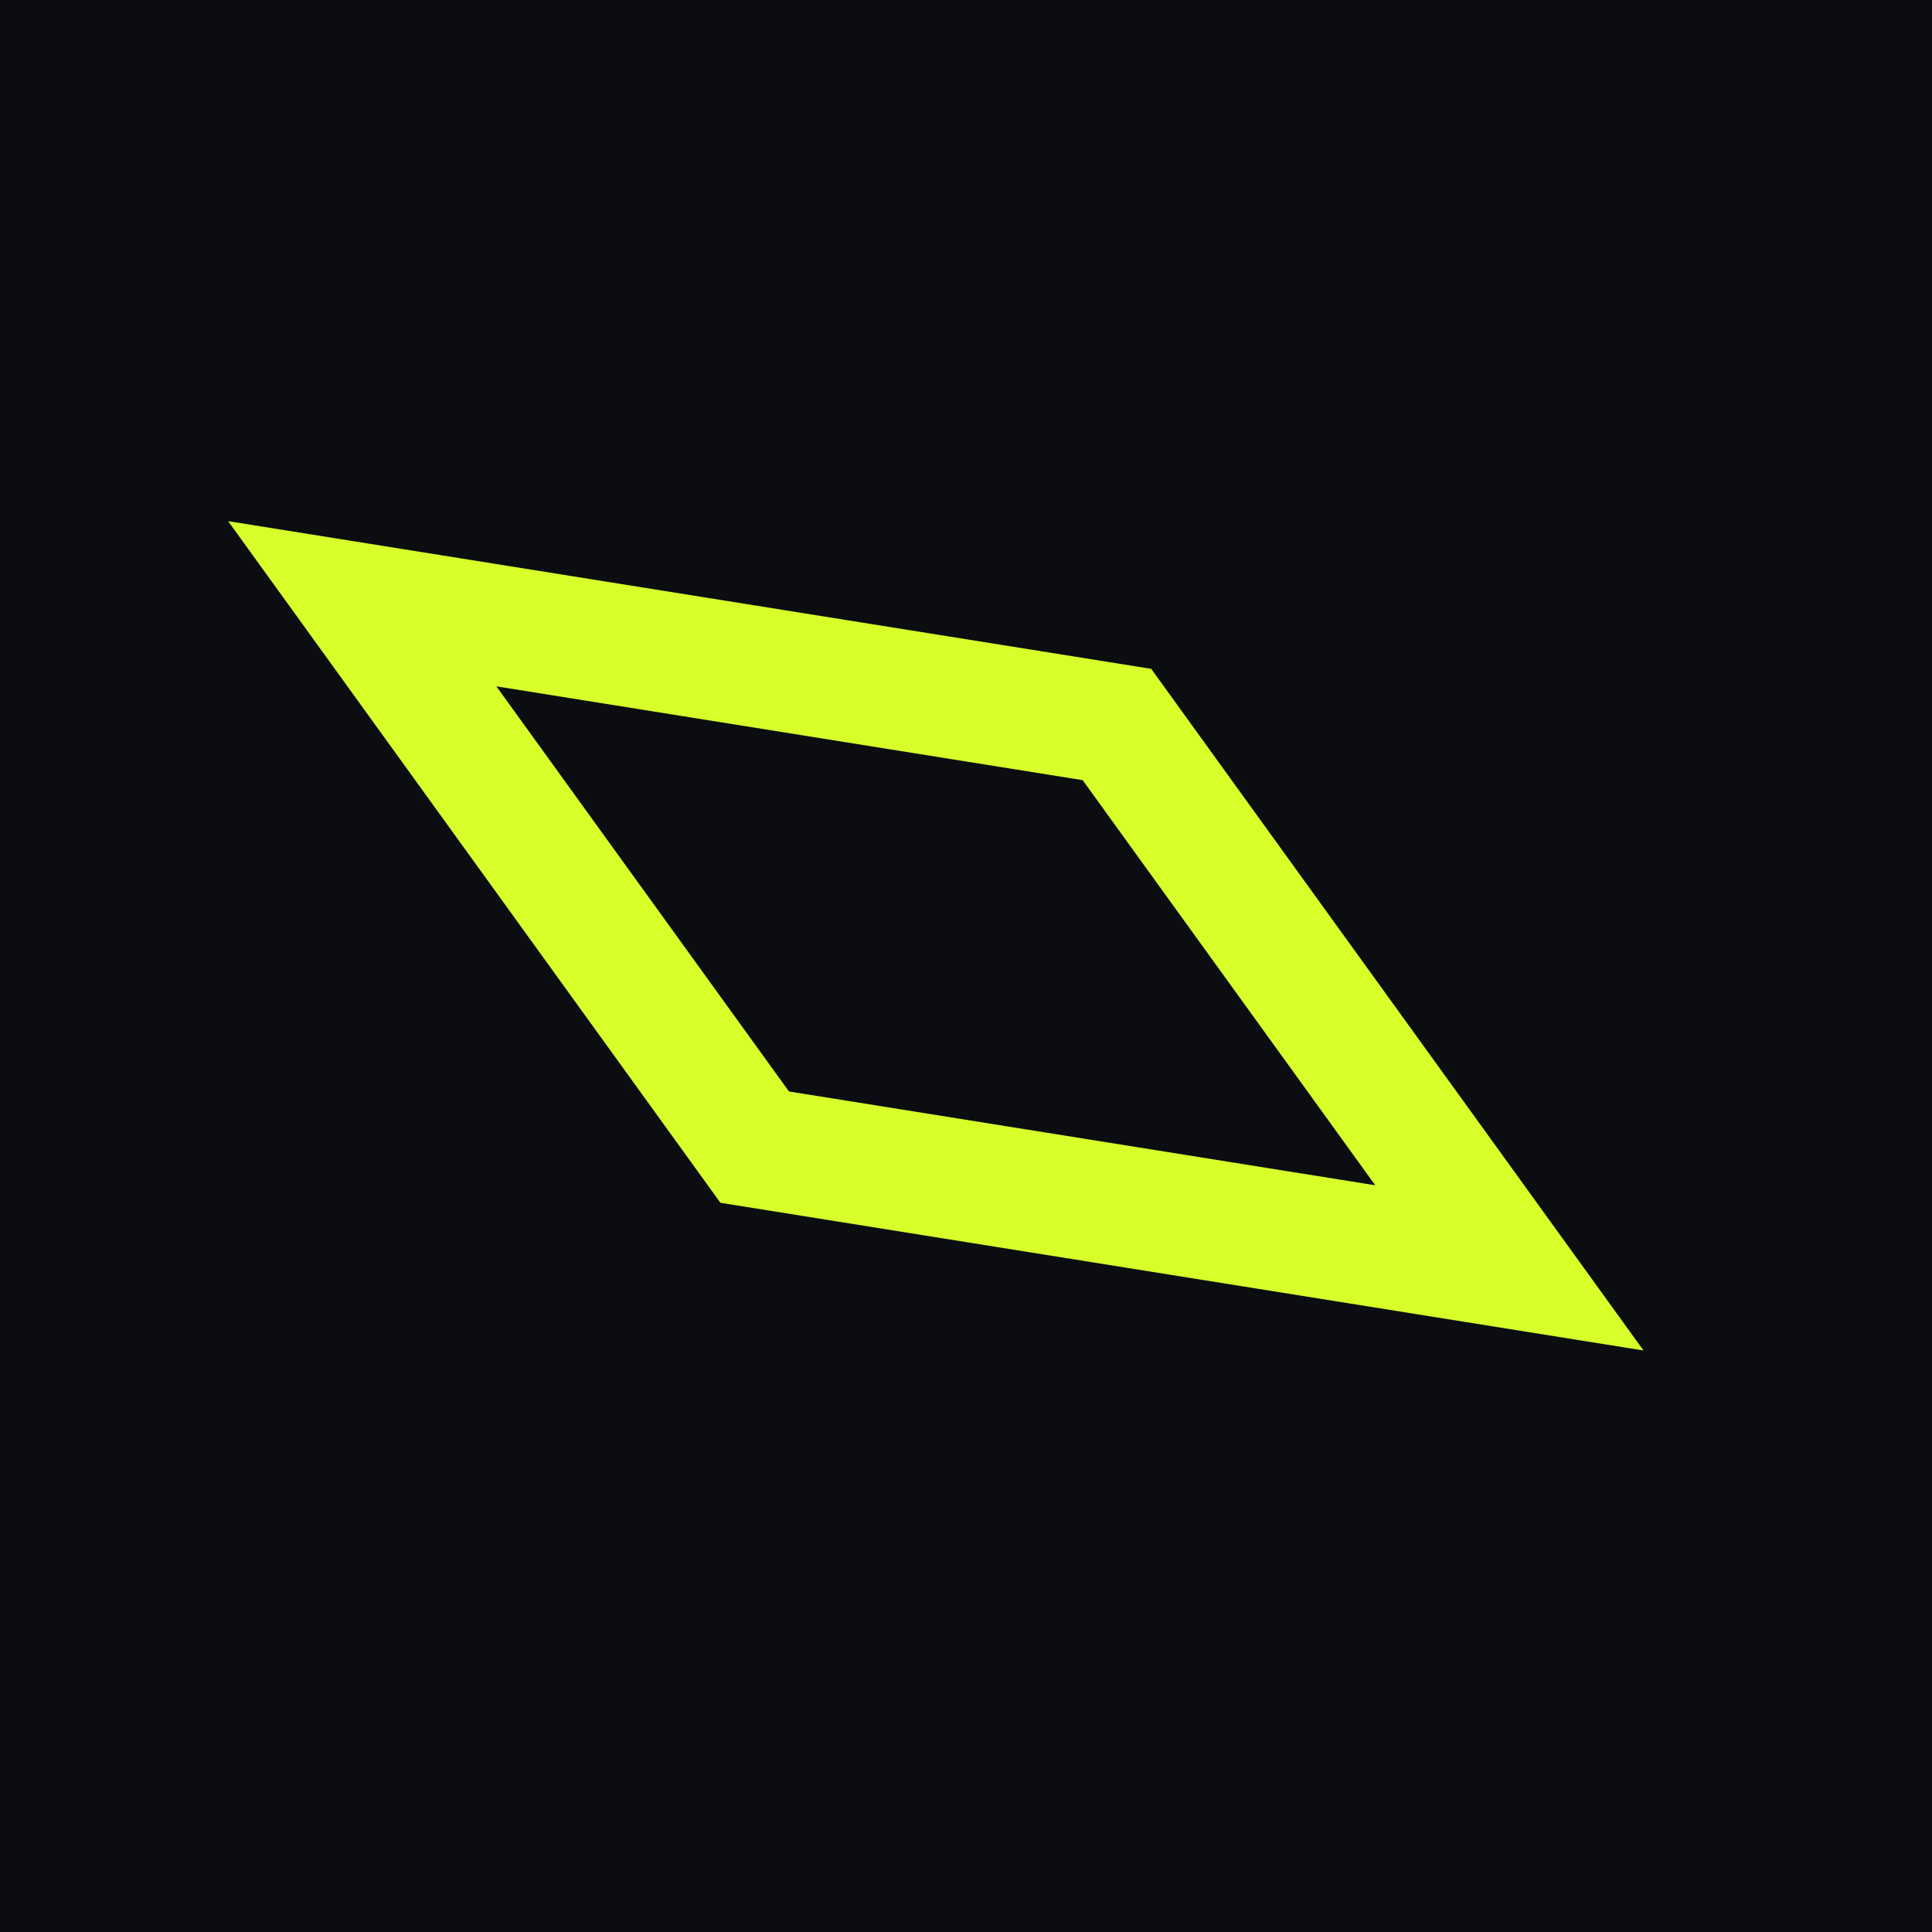
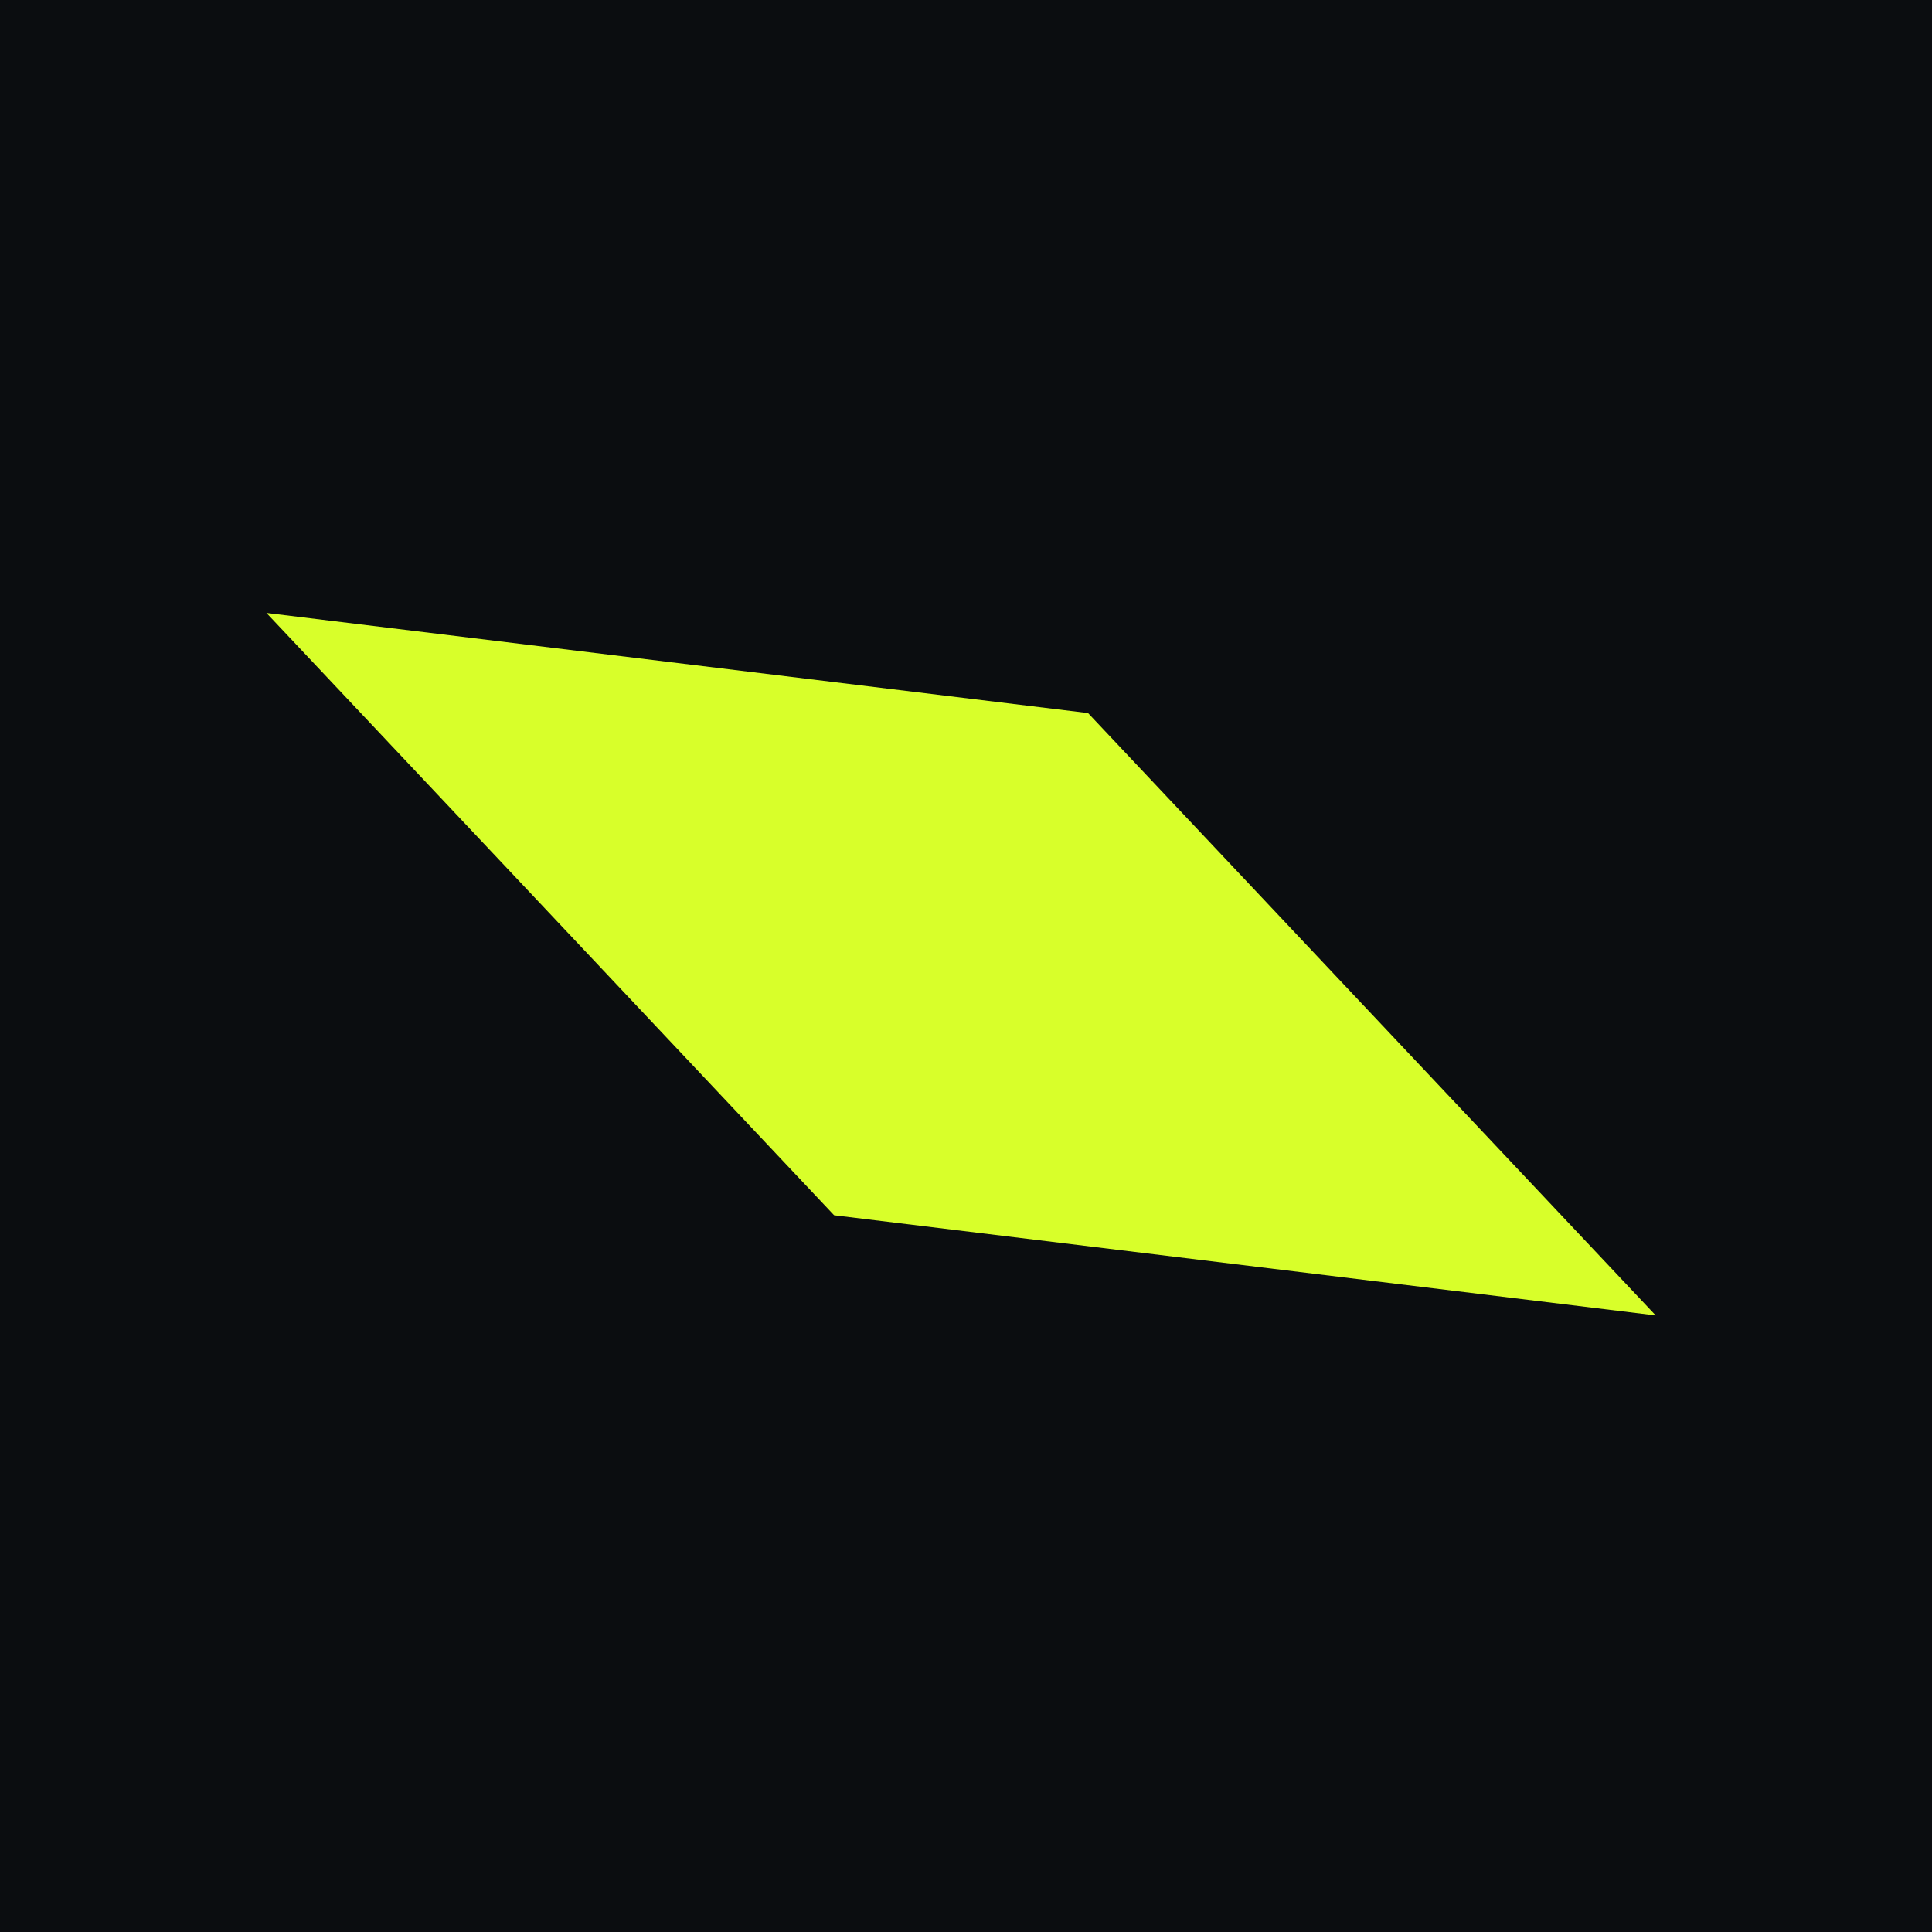
<svg xmlns="http://www.w3.org/2000/svg" viewBox="0 0 64 64" width="64" height="64">
  <rect width="64" height="64" fill="#0B0D10" />
-   <polygon points="12,20 37,24 50,42 25,38" fill="#0B0D10" stroke="#D8FF2A" stroke-width="4" stroke-linejoin="miter" />
+   <svg x="8.6" y="17.6" width="46.8" height="28.8" viewBox="781 406 89 45" overflow="visible" aria-hidden="true">
+     <path fill="#D8FF2A" d="M 817.191 444.203 L 868.949 450.512 L 833.188 412.566 L 781.43 406.258 Z M 817.191 444.203" />
+   </svg>
</svg>
